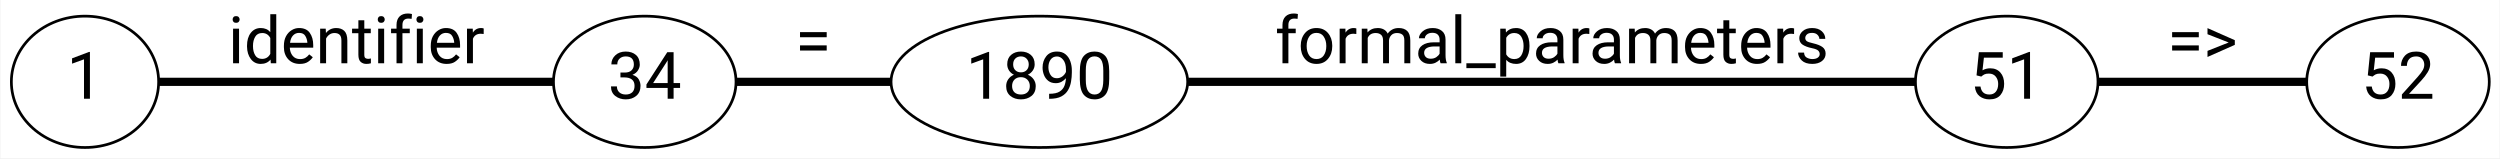
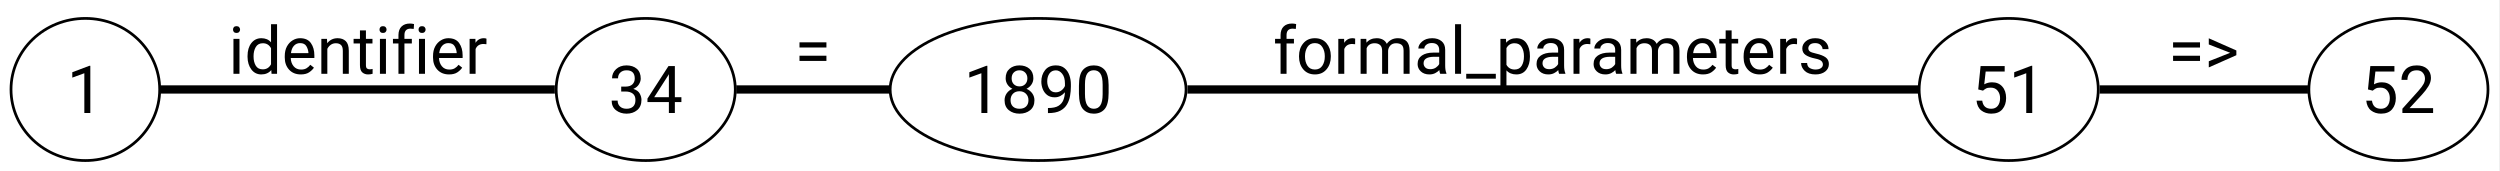
- <svg xmlns="http://www.w3.org/2000/svg" width="916pt" height="58pt" viewBox="0.00 0.00 916.30 58.04">
-   <g id="graph0" class="graph" transform="scale(1 1) rotate(0) translate(4 54.04)">
-     <polygon fill="white" stroke="transparent" points="-4,4 -4,-54.04 912.3,-54.04 912.3,4 -4,4" />
+ <svg xmlns="http://www.w3.org/2000/svg" width="908pt" height="62pt" viewBox="0.00 0.00 908.00 62.00">
+   <g id="graph0" class="graph" transform="scale(1 1) rotate(0) translate(4 58.31)">
+     <polygon fill="white" stroke="none" points="-4,4 -4,-58.31 903.64,-58.31 903.64,4 -4,4" />
    <g id="node1" class="node">
-       <ellipse fill="none" stroke="black" cx="27" cy="-24.04" rx="27" ry="24.08" />
-       <text text-anchor="middle" x="27" y="-17.84" font-family="roboto" font-size="24.00">1</text>
+       <ellipse fill="none" stroke="black" cx="27" cy="-25.81" rx="27" ry="25.81" />
+       <text xml:space="preserve" text-anchor="middle" x="27" y="-17.26" font-family="roboto" font-size="24.00">1</text>
    </g>
    <g id="node2" class="node">
-       <ellipse fill="none" stroke="black" cx="232.23" cy="-24.04" rx="33.47" ry="24.08" />
-       <text text-anchor="middle" x="232.23" y="-17.84" font-family="roboto" font-size="24.00">34</text>
+       <ellipse fill="none" stroke="black" cx="230.53" cy="-25.81" rx="32.53" ry="25.81" />
+       <text xml:space="preserve" text-anchor="middle" x="230.53" y="-17.26" font-family="roboto" font-size="24.00">34</text>
    </g>
    <g id="edge1" class="edge">
-       <path fill="none" stroke="black" stroke-width="3" d="M54.15,-24.04C91.14,-24.04 158.68,-24.04 198.81,-24.04" />
-       <text text-anchor="middle" x="126.5" y="-30.84" font-family="roboto" font-size="24.00">identifier</text>
+       <path fill="none" stroke="black" stroke-width="3" d="M54.35,-25.81C91.15,-25.81 157.9,-25.81 197.52,-25.81" />
+       <text xml:space="preserve" text-anchor="middle" x="126" y="-31.51" font-family="roboto" font-size="24.00">identifier</text>
    </g>
    <g id="node3" class="node">
-       <ellipse fill="none" stroke="black" cx="376.92" cy="-24.04" rx="54.39" ry="24.08" />
-       <text text-anchor="middle" x="376.92" y="-17.84" font-family="roboto" font-size="24.00">1890</text>
+       <ellipse fill="none" stroke="black" cx="373.04" cy="-25.81" rx="53.74" ry="25.81" />
+       <text xml:space="preserve" text-anchor="middle" x="373.04" y="-17.26" font-family="roboto" font-size="24.00">1890</text>
    </g>
    <g id="edge2" class="edge">
-       <path fill="none" stroke="black" stroke-width="3" d="M265.61,-24.04C282.38,-24.04 303.3,-24.04 322.4,-24.04" />
-       <text text-anchor="middle" x="293.97" y="-30.84" font-family="roboto" font-size="24.00">=</text>
+       <path fill="none" stroke="black" stroke-width="3" d="M263.41,-25.81C279.85,-25.81 300.33,-25.81 319.06,-25.81" />
+       <text xml:space="preserve" text-anchor="middle" x="291.18" y="-31.51" font-family="roboto" font-size="24.00">=</text>
    </g>
    <g id="node4" class="node">
-       <ellipse fill="none" stroke="black" cx="731.6" cy="-24.04" rx="33.47" ry="24.08" />
-       <text text-anchor="middle" x="731.6" y="-17.84" font-family="roboto" font-size="24.00">51</text>
+       <ellipse fill="none" stroke="black" cx="725.56" cy="-25.81" rx="32.53" ry="25.81" />
+       <text xml:space="preserve" text-anchor="middle" x="725.56" y="-17.26" font-family="roboto" font-size="24.00">51</text>
    </g>
    <g id="edge3" class="edge">
-       <path fill="none" stroke="black" stroke-width="3" d="M431.48,-24.04C505.67,-24.04 637.42,-24.04 698.21,-24.04" />
-       <text text-anchor="middle" x="564.86" y="-30.84" font-family="roboto" font-size="24.00">formal_parameters</text>
+       <path fill="none" stroke="black" stroke-width="3" d="M427.28,-25.81C501.2,-25.81 632.63,-25.81 692.84,-25.81" />
+       <text xml:space="preserve" text-anchor="middle" x="559.91" y="-31.51" font-family="roboto" font-size="24.00">formal_parameters</text>
    </g>
    <g id="node5" class="node">
-       <ellipse fill="none" stroke="black" cx="875.06" cy="-24.04" rx="33.47" ry="24.08" />
-       <text text-anchor="middle" x="875.06" y="-17.84" font-family="roboto" font-size="24.00">52</text>
+       <ellipse fill="none" stroke="black" cx="867.11" cy="-25.81" rx="32.53" ry="25.81" />
+       <text xml:space="preserve" text-anchor="middle" x="867.11" y="-17.26" font-family="roboto" font-size="24.00">52</text>
    </g>
    <g id="edge4" class="edge">
-       <path fill="none" stroke="black" stroke-width="3" d="M765.05,-24.04C788.06,-24.04 818.79,-24.04 841.76,-24.04" />
-       <text text-anchor="middle" x="803.33" y="-30.84" font-family="roboto" font-size="24.00">=&gt;</text>
+       <path fill="none" stroke="black" stroke-width="3" d="M758.58,-25.81C781.27,-25.81 811.59,-25.81 834.25,-25.81" />
+       <text xml:space="preserve" text-anchor="middle" x="796.34" y="-31.51" font-family="roboto" font-size="24.00">=&gt;</text>
    </g>
  </g>
</svg>
